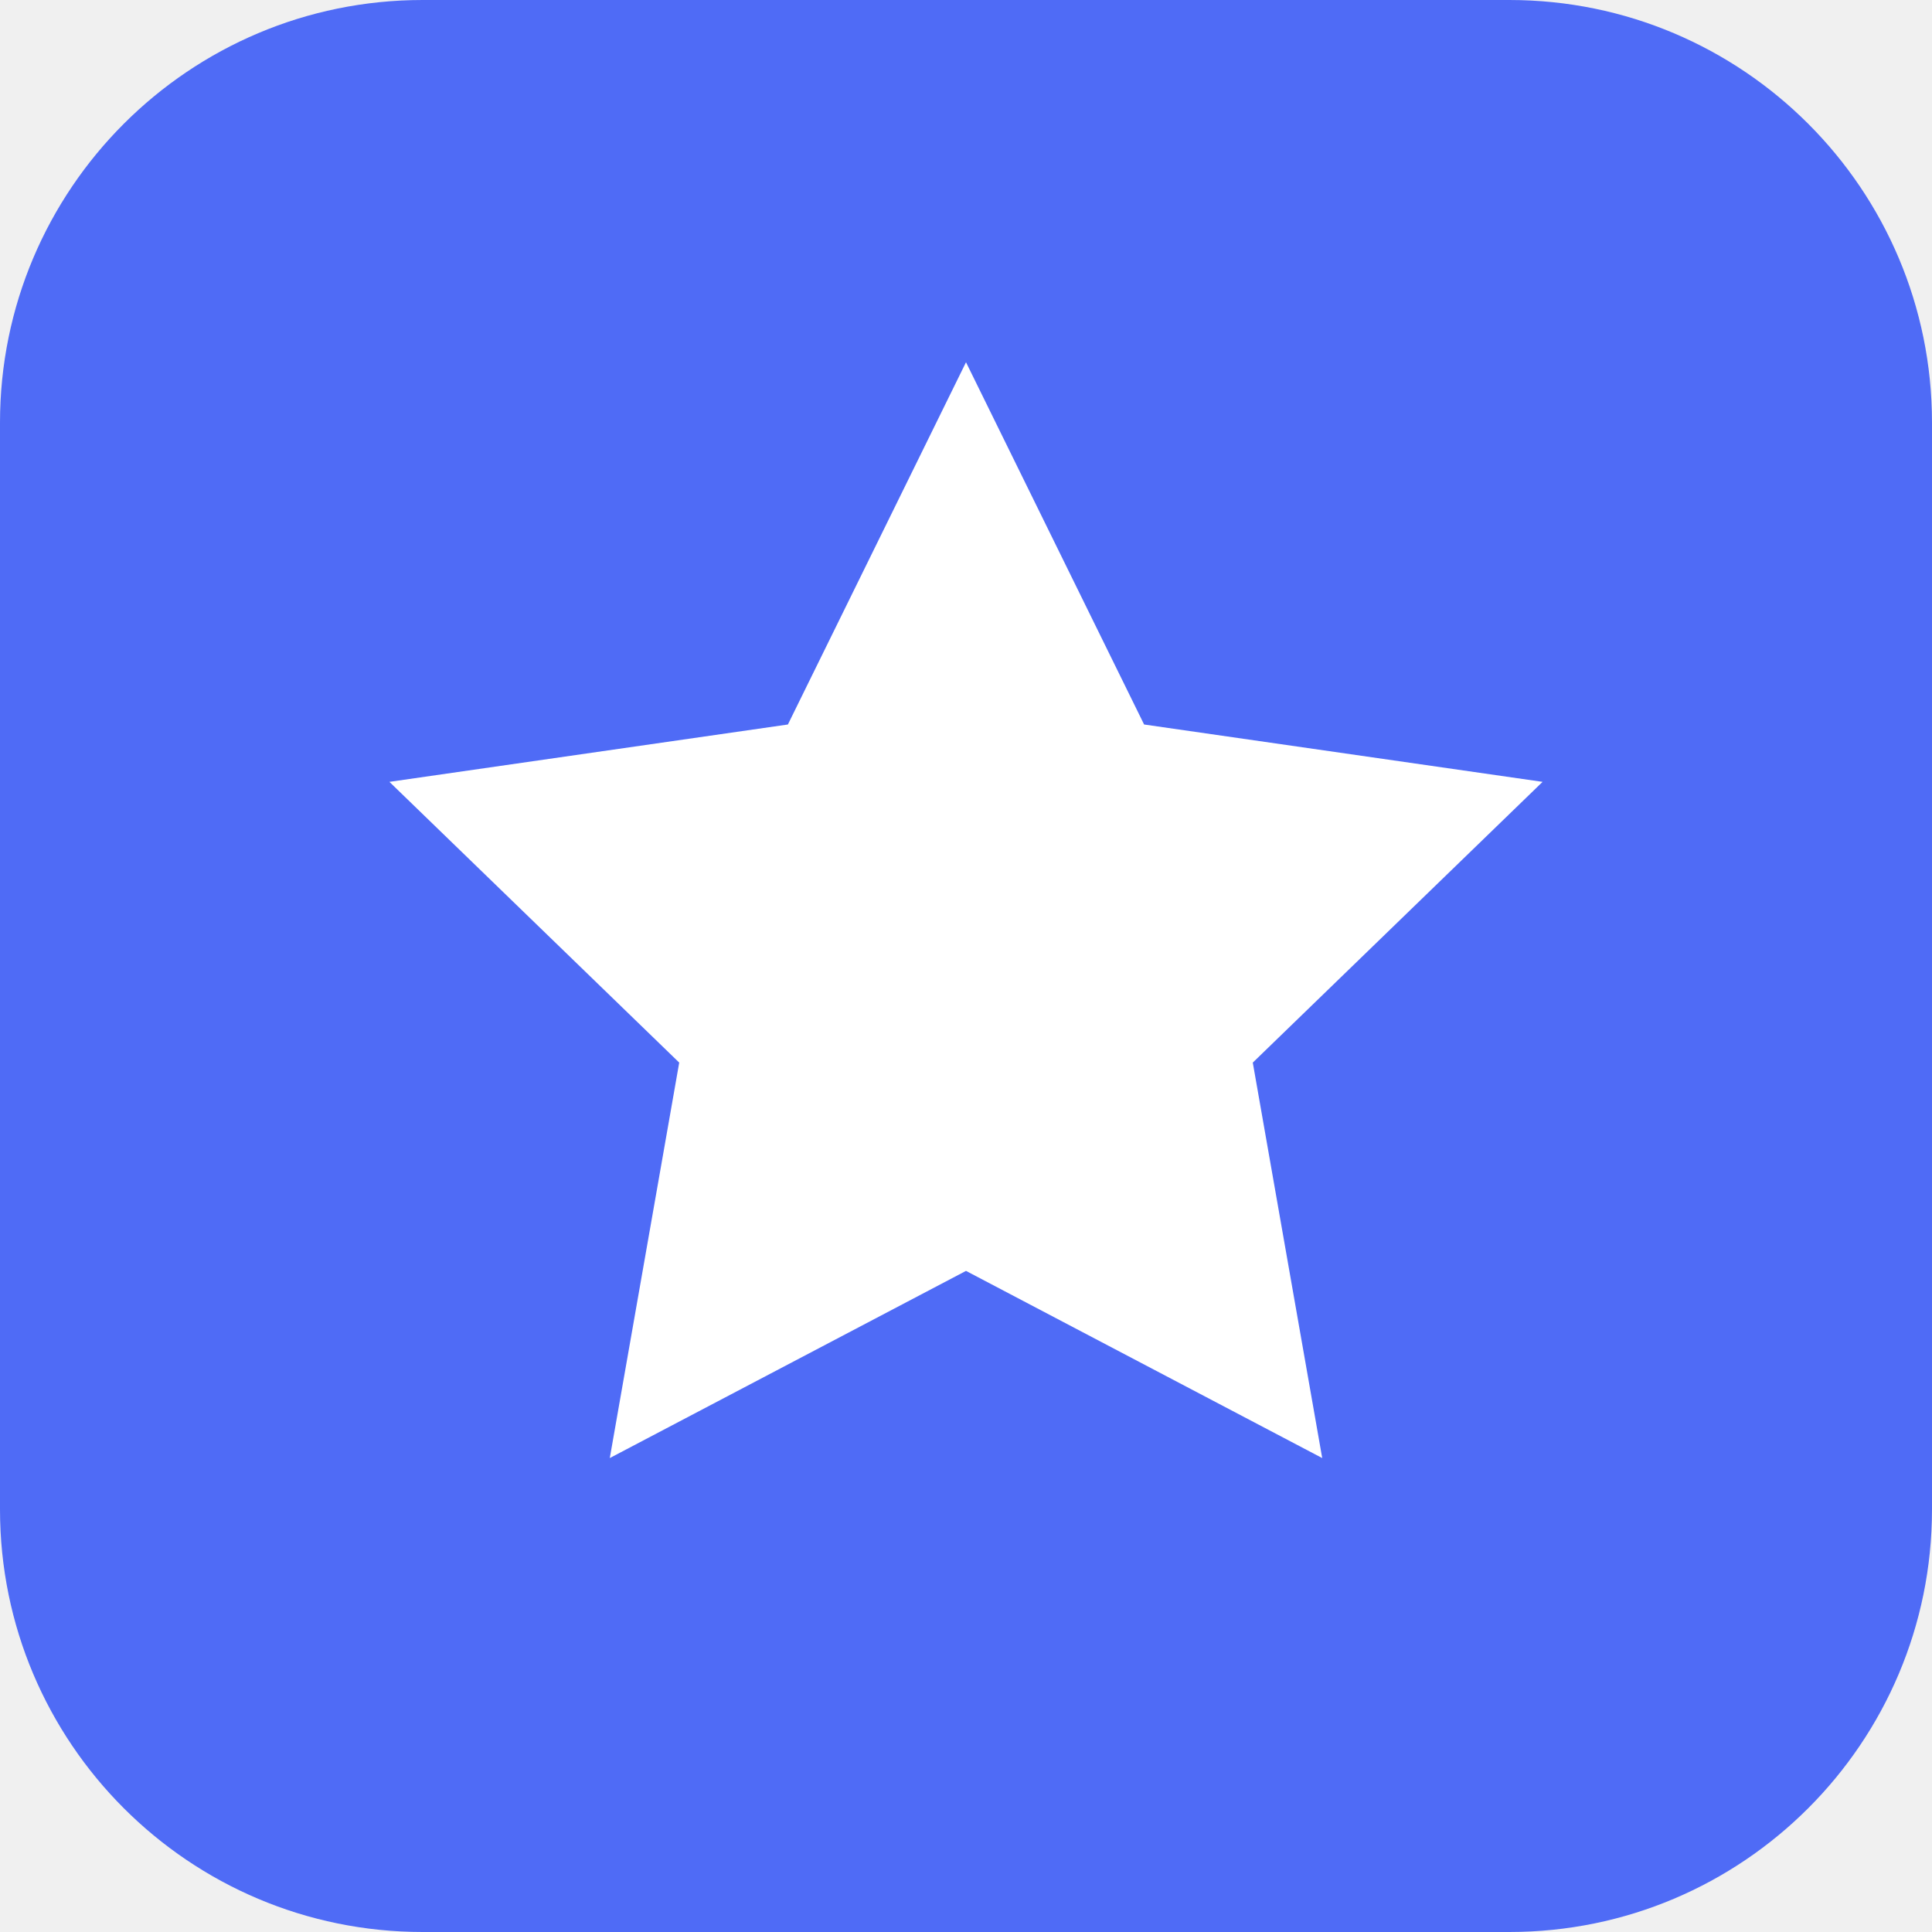
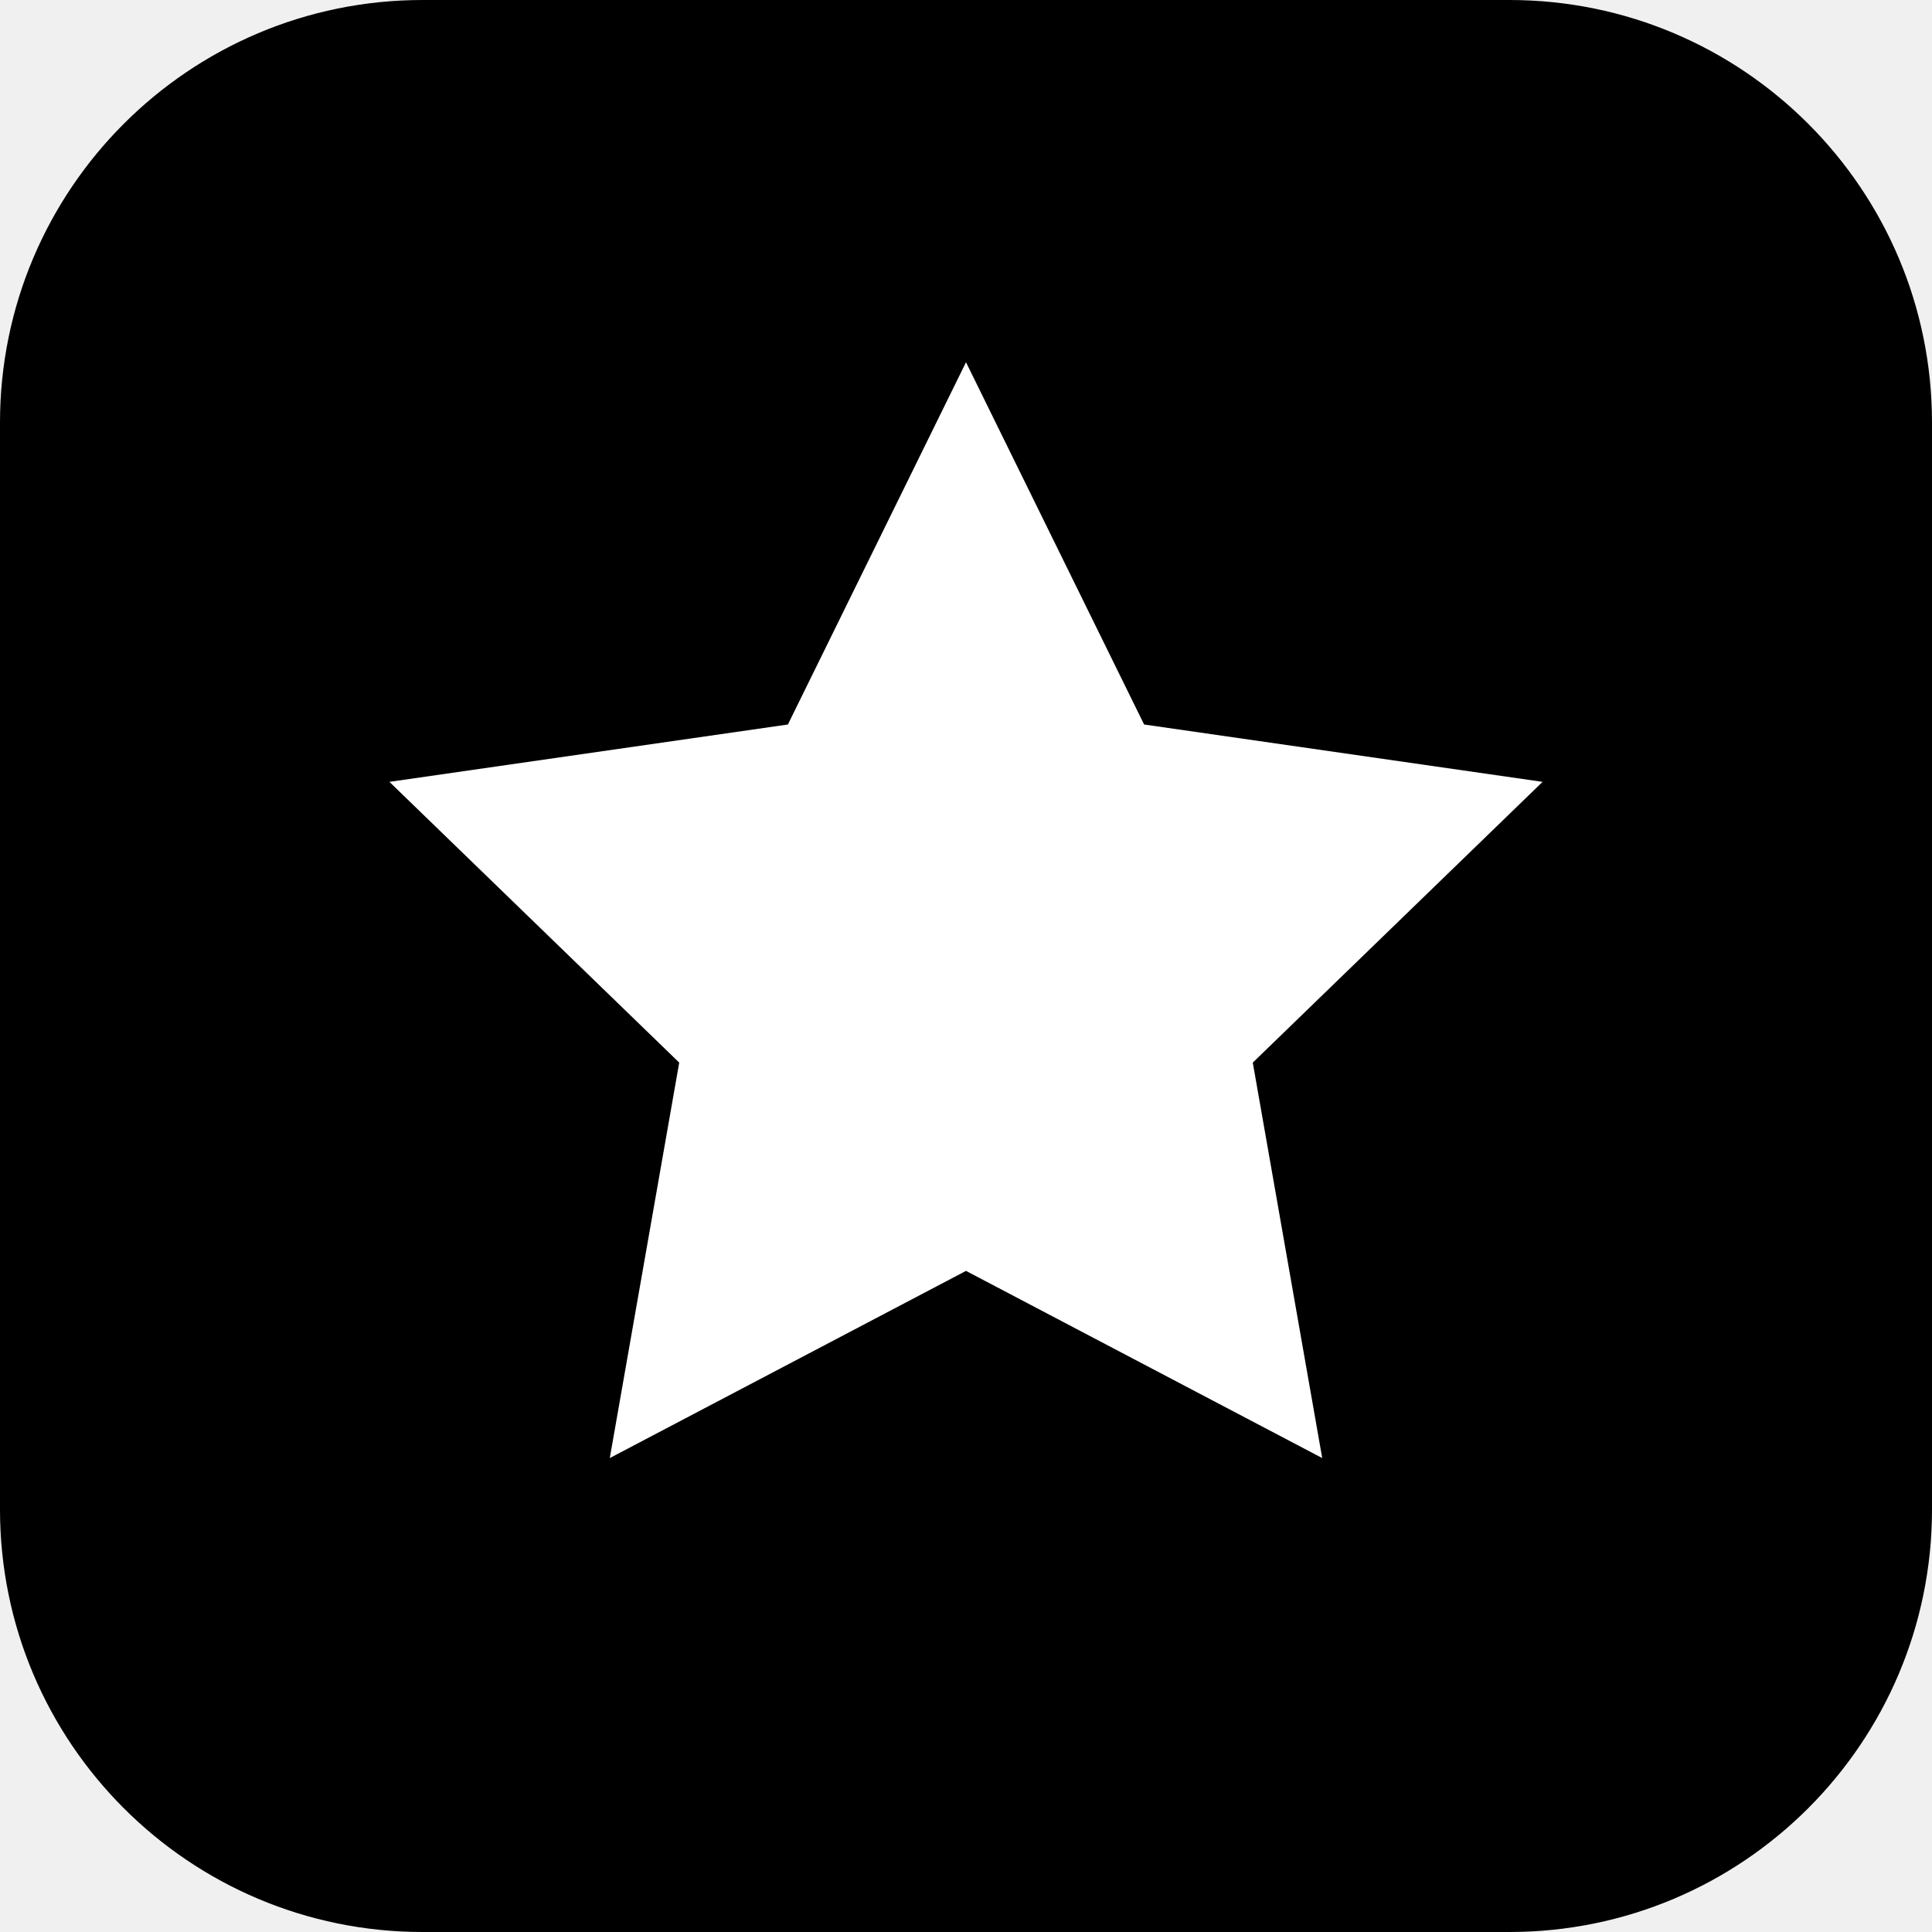
<svg xmlns="http://www.w3.org/2000/svg" viewBox="0 0 64 64">
-   <rect width="64" height="64" rx="14" fill="#4f6bf6" />
+   <rect width="64" height="64" rx="14" fill="#000000" />
  <path d="M32 12l5.9 12 13.2 1.9-9.6 9.3 2.3 13.1L32 42.1l-11.8 6.2 2.3-13.1-9.6-9.3 13.2-1.9z" fill="#fff" />
</svg>
